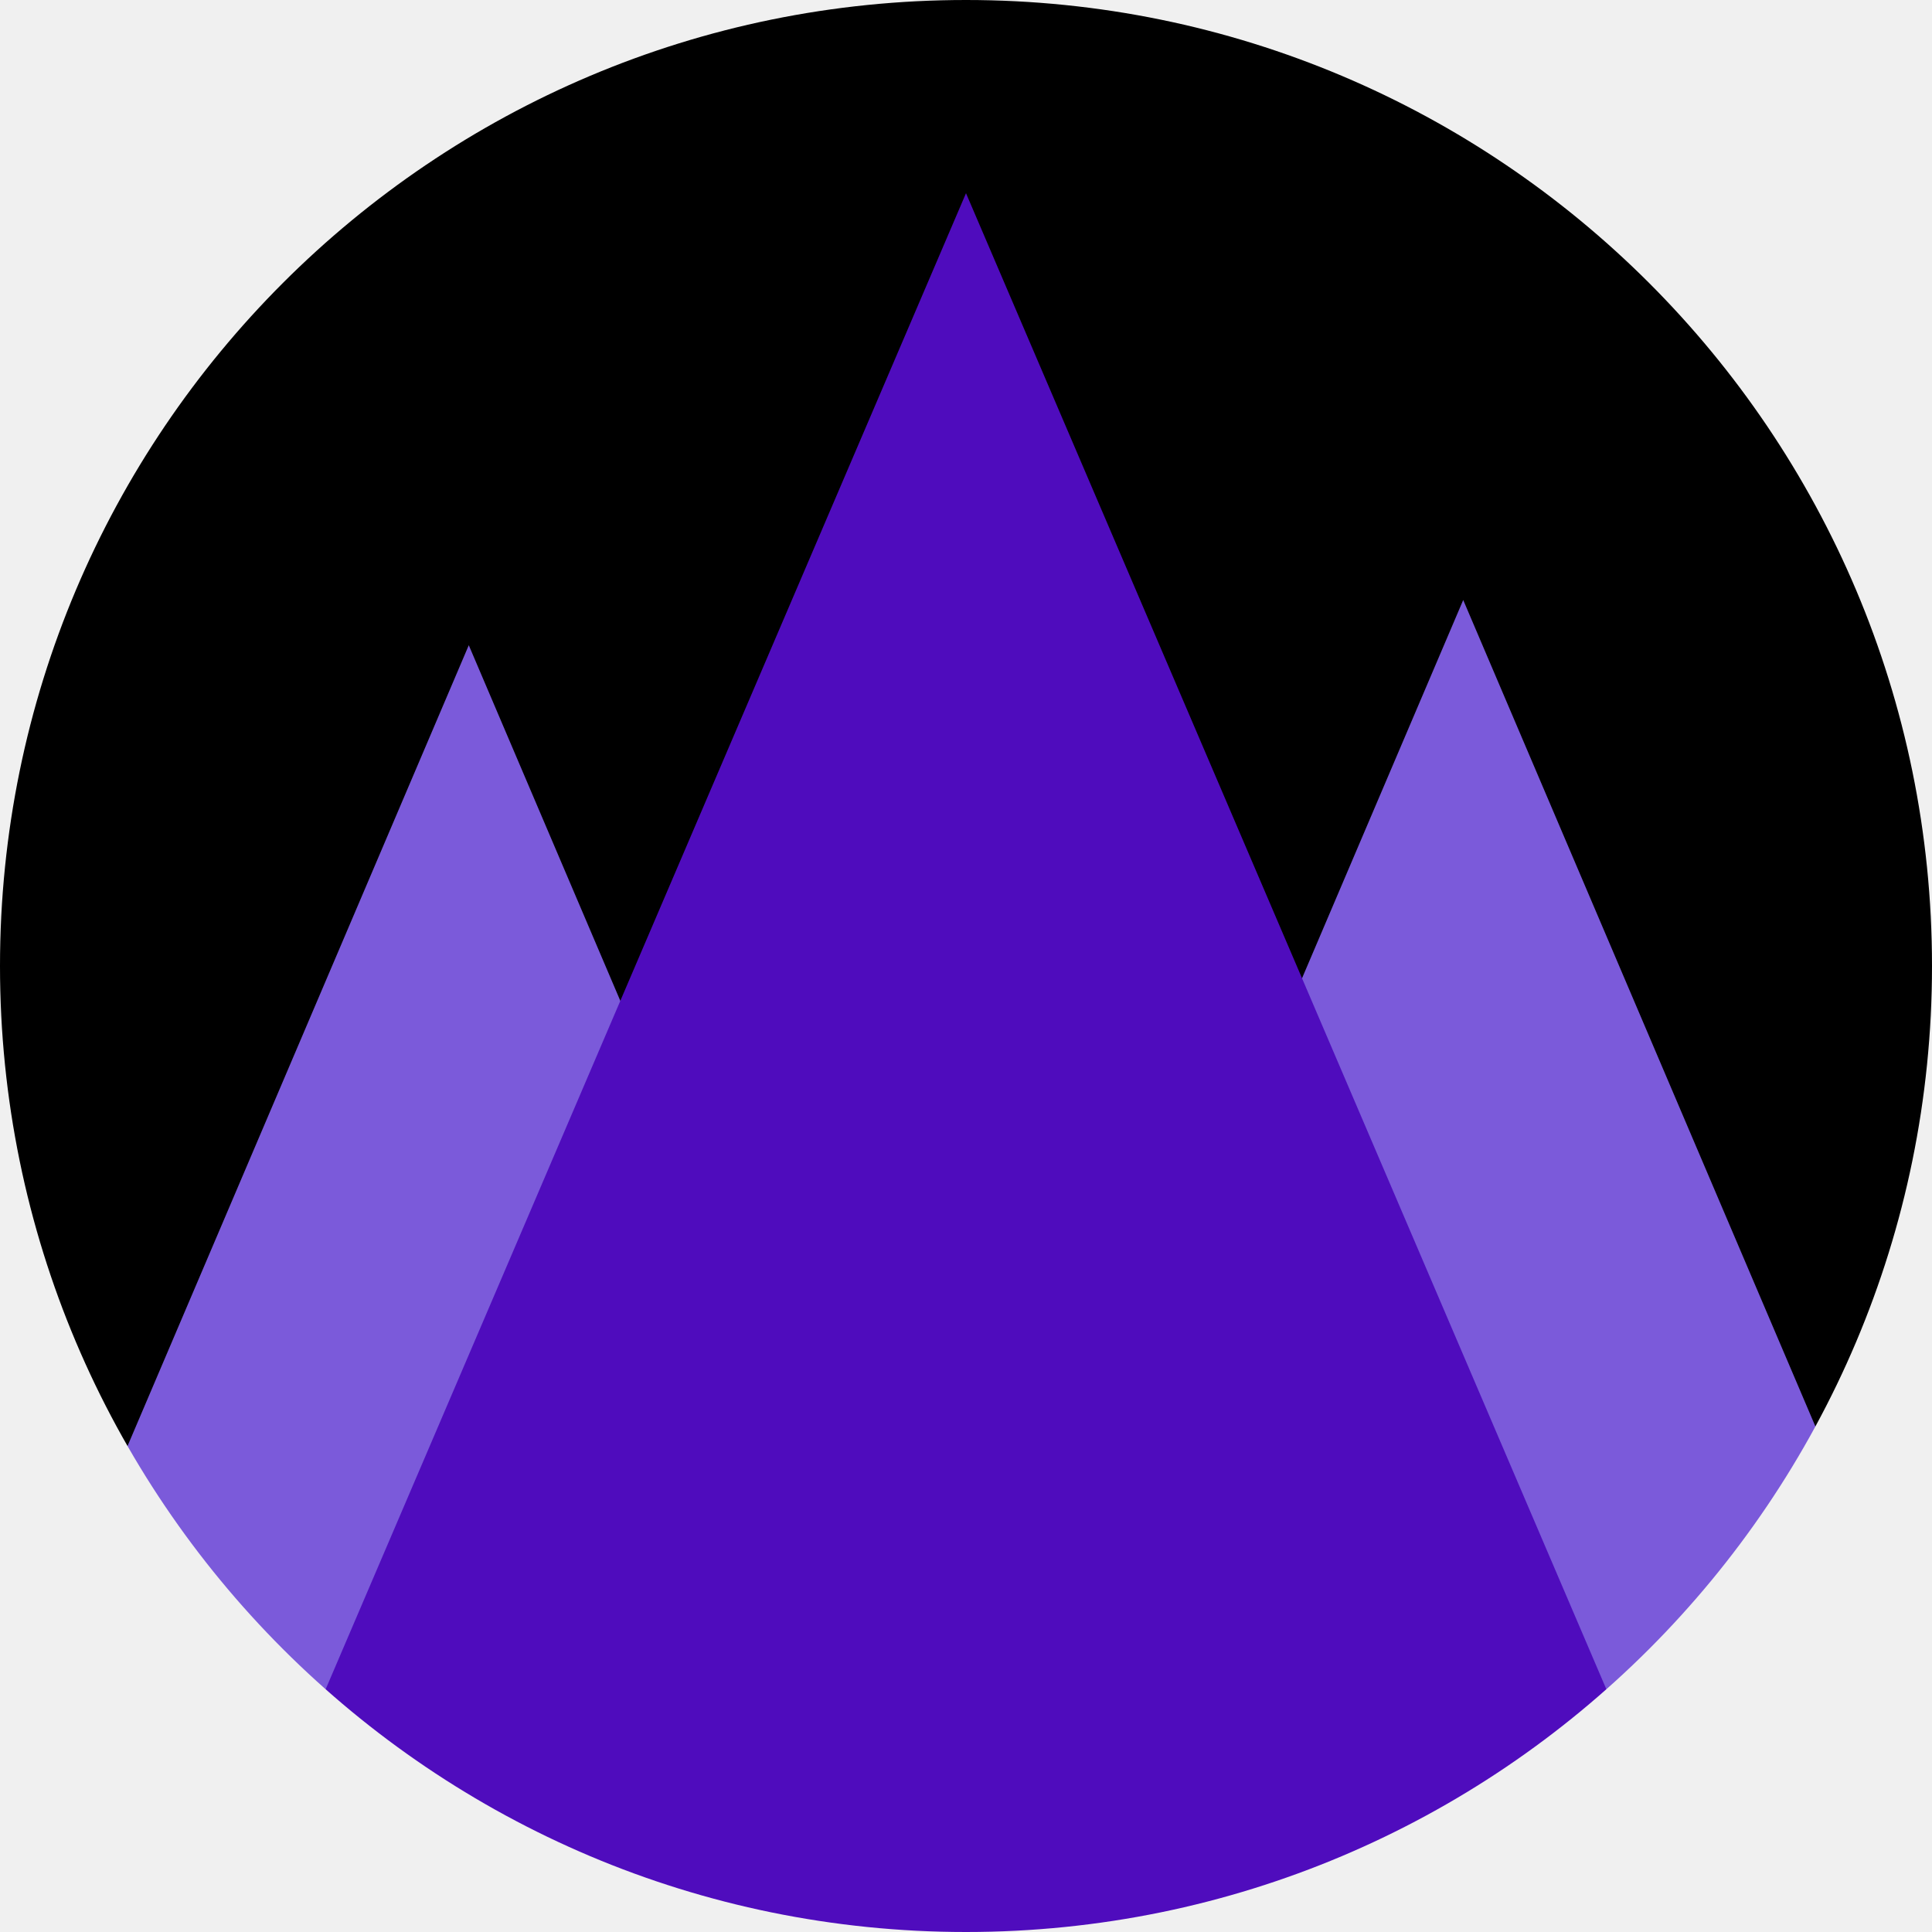
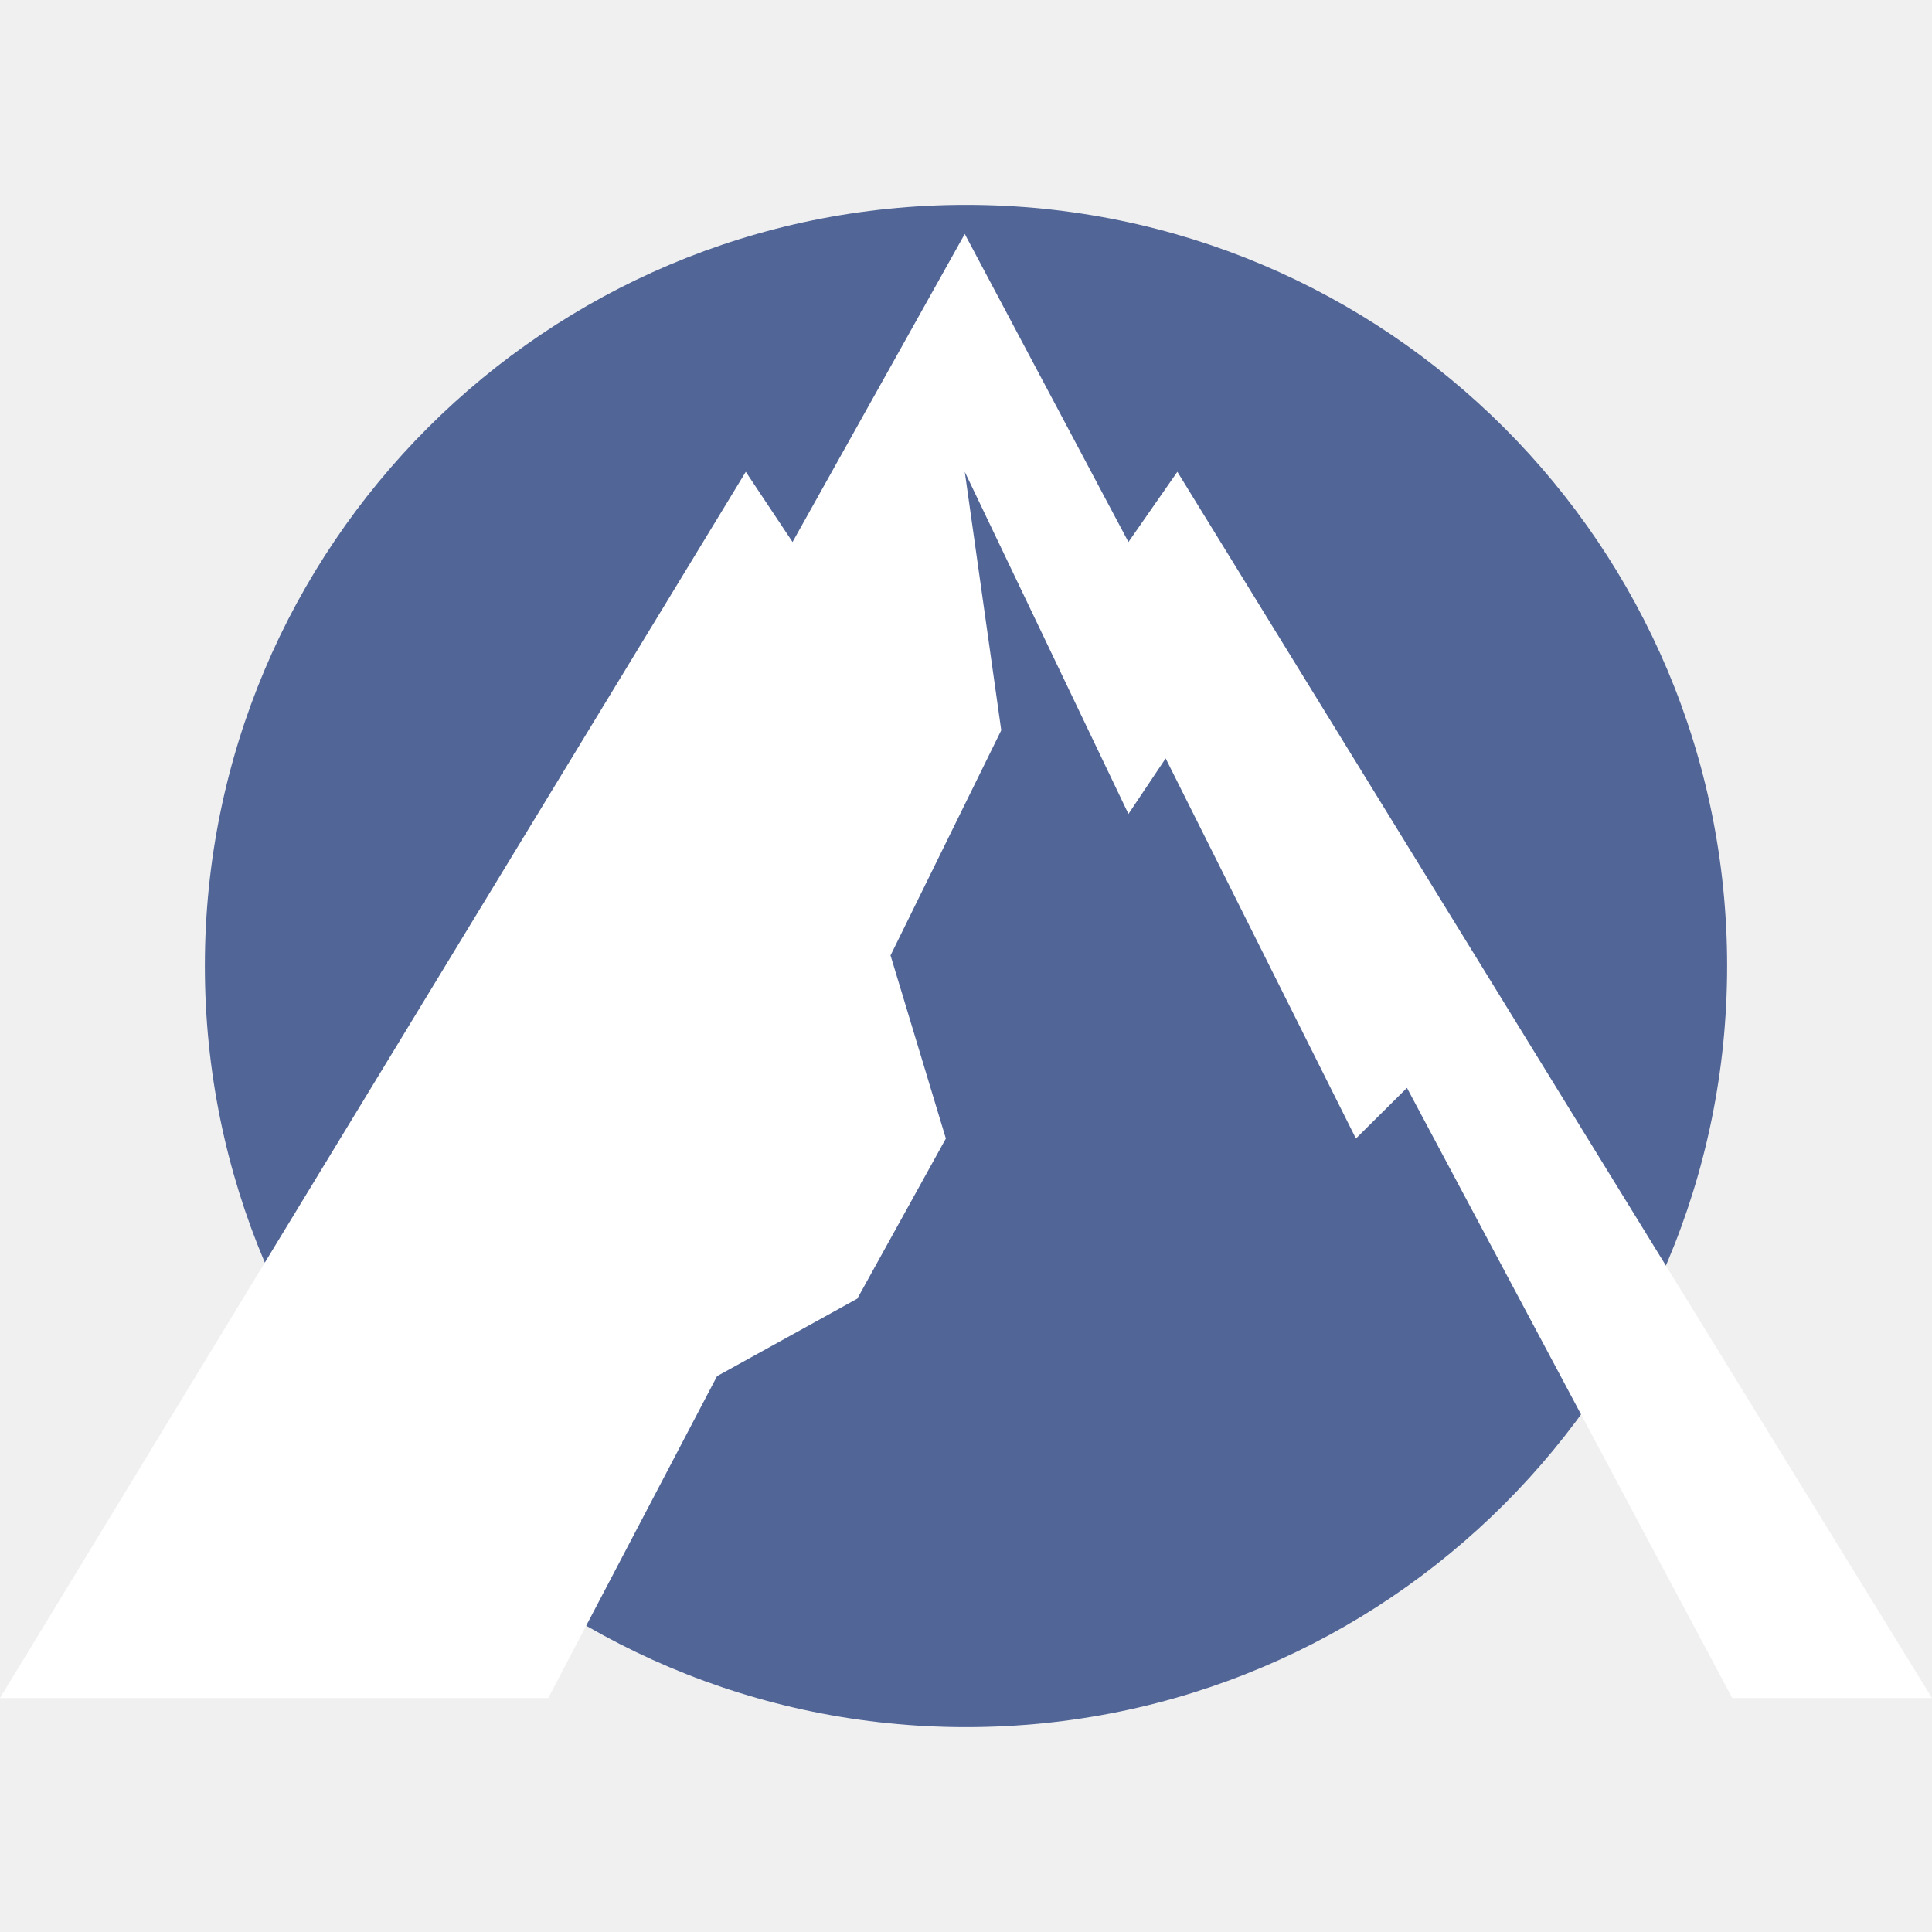
<svg xmlns="http://www.w3.org/2000/svg" width="50" height="50" viewBox="0 0 50 50" fill="none">
-   <g clip-path="url(#clip0_1_24)">
-     <mask id="mask0_1_24" style="mask-type:alpha" maskUnits="userSpaceOnUse" x="0" y="0" width="50" height="50">
-       <circle cx="25" cy="25" r="25" fill="#D9D9D9" />
-     </mask>
-     <g mask="url(#mask0_1_24)">
-       <rect width="50" height="50" fill="black" />
-       <path d="M12.132 16.698L27.835 53.547H-3.571L12.132 16.698Z" fill="#7B5ADA" />
-       <path d="M37.868 15.528L53.571 52.377H22.165L37.868 15.528Z" fill="#7B5ADA" />
-       <path d="M25 5L46.781 55.887H3.219L25 5Z" fill="#4F0CBD" />
-     </g>
+   <g clip-path="url(#clip0_5_122)">
+     <circle cx="25" cy="25" r="19.698" fill="#516597" />
+     <path d="M24.968 6.055L29.204 14.027L30.47 12.21L50 43.945H44.83L36.412 28.154L35.091 29.465L30.167 19.627L29.204 21.065L24.968 12.21L25.912 18.9L23.047 24.726L24.479 29.465L22.187 33.609L18.557 35.615L14.189 43.945H0L19.301 12.21L20.511 14.027L24.968 6.055Z" fill="white" />
  </g>
  <defs>
-     <clipPath id="clip0_1_24">
+     <clipPath id="clip0_5_122">
      <rect width="50" height="50" fill="white" />
    </clipPath>
  </defs>
</svg>
